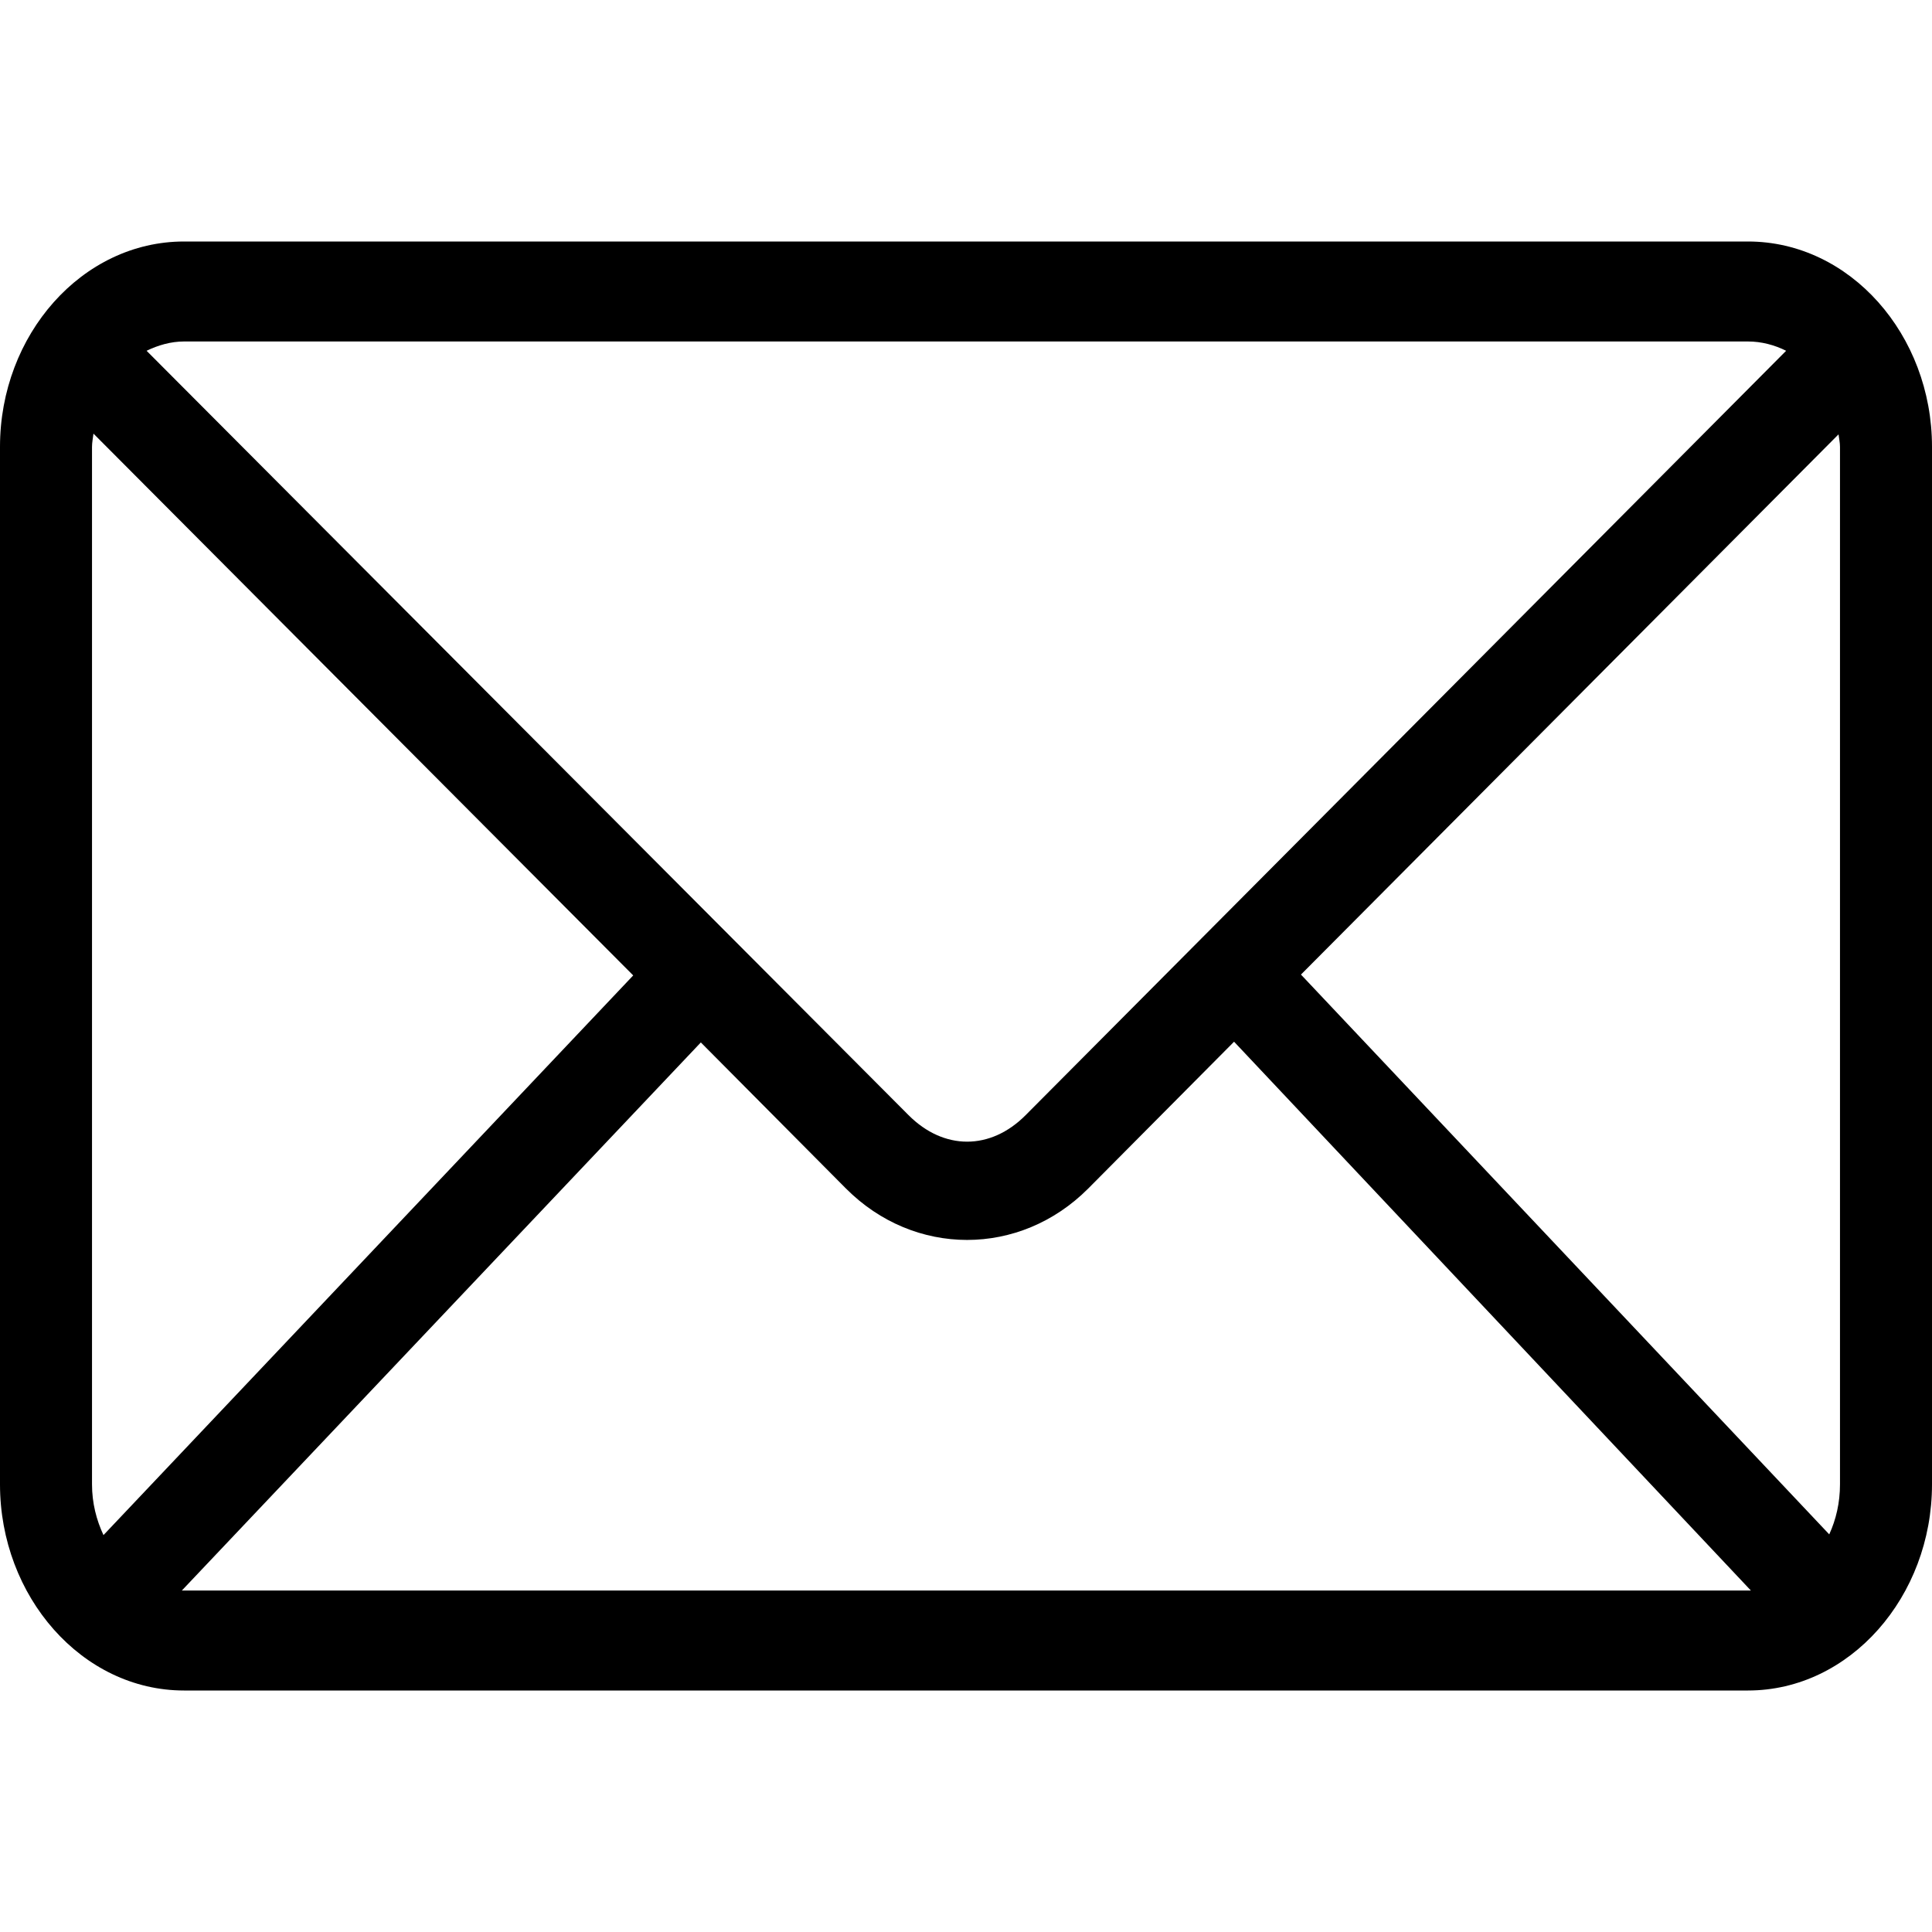
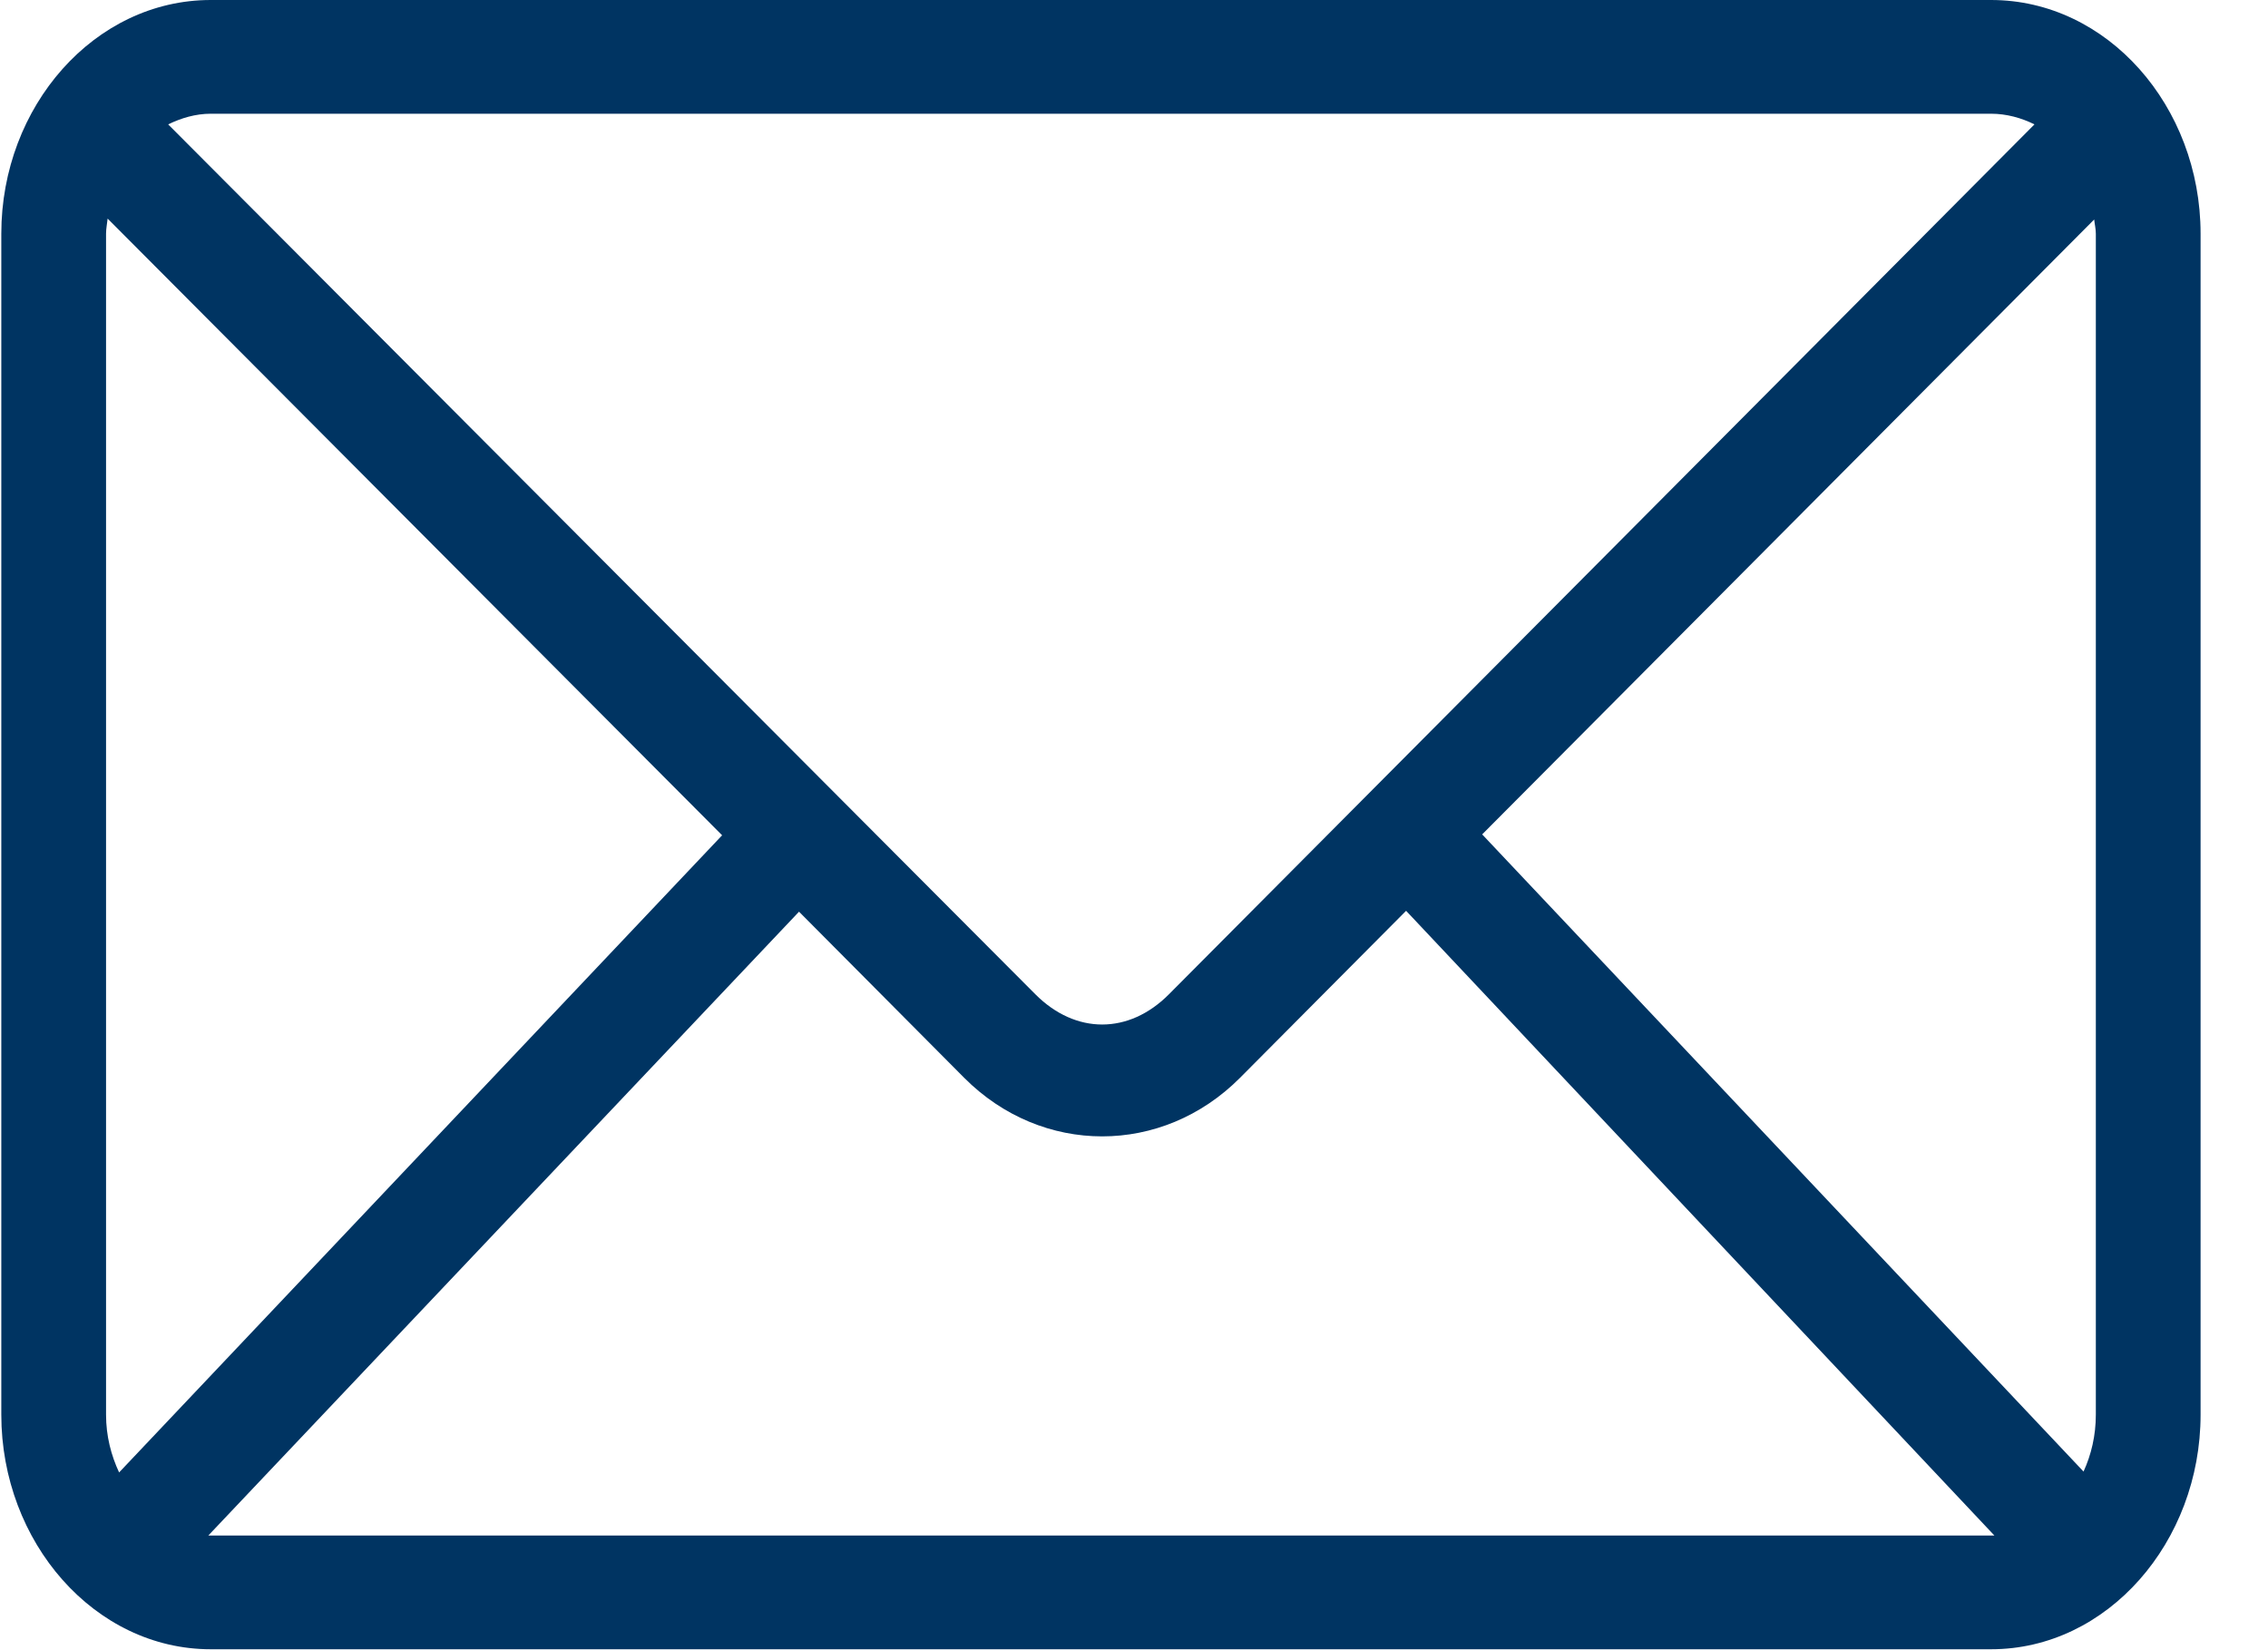
- <svg xmlns="http://www.w3.org/2000/svg" width="16" height="16" viewBox="0 0 16 16" fill="currentColor">
-   <path d="M1.524 2C0.679 2 0 2.773 0 3.7V12.293C0 13.221 0.679 14 1.524 14H14.476C15.321 14 16 13.221 16 12.293V3.7C16 2.773 15.321 2 14.476 2H1.524ZM1.524 2.828H14.476C14.588 2.828 14.696 2.857 14.792 2.905L8.494 9.235C8.203 9.528 7.816 9.528 7.524 9.235L1.214 2.905C1.309 2.859 1.414 2.828 1.524 2.828H1.524ZM0.774 3.591L5.244 8.078L0.857 12.713C0.799 12.589 0.762 12.448 0.762 12.293V3.701C0.762 3.663 0.77 3.627 0.774 3.591L0.774 3.591ZM15.226 3.597C15.23 3.632 15.238 3.665 15.238 3.7V12.293C15.238 12.445 15.205 12.585 15.149 12.707L10.774 8.071L15.226 3.597ZM10.22 8.627L14.5 13.172H14.476H1.524H1.506L5.804 8.633L7.006 9.843C7.571 10.41 8.446 10.411 9.012 9.843L10.22 8.627Z" fill="currentColor" />
+ <svg xmlns="http://www.w3.org/2000/svg" width="33" height="24" viewBox="0 0 33 24" fill="none">
+   <path id="email" d="M3.066 0C1.376 0 0.019 1.545 0.019 3.401V20.586C0.019 22.442 1.376 24 3.066 24H28.971C30.661 24 32.019 22.442 32.019 20.586V3.401C32.019 1.545 30.661 0 28.971 0H3.066ZM3.066 1.655H28.971C29.194 1.655 29.411 1.715 29.602 1.81L17.007 14.47C16.425 15.055 15.65 15.055 15.066 14.47L2.447 1.81C2.636 1.718 2.846 1.655 3.066 1.655H3.066ZM1.566 3.181L10.507 12.155L1.733 21.427C1.617 21.178 1.543 20.897 1.543 20.586V3.401C1.543 3.325 1.559 3.254 1.566 3.181L1.566 3.181ZM30.471 3.194C30.478 3.263 30.495 3.33 30.495 3.401V20.586C30.495 20.89 30.428 21.17 30.316 21.414L21.566 12.142L30.471 3.194ZM20.459 13.254L29.019 22.345H28.971H3.066H3.031L11.626 13.267L14.03 15.685C15.161 16.82 16.911 16.821 18.042 15.685L20.459 13.254Z" fill="#003462" />
</svg>
